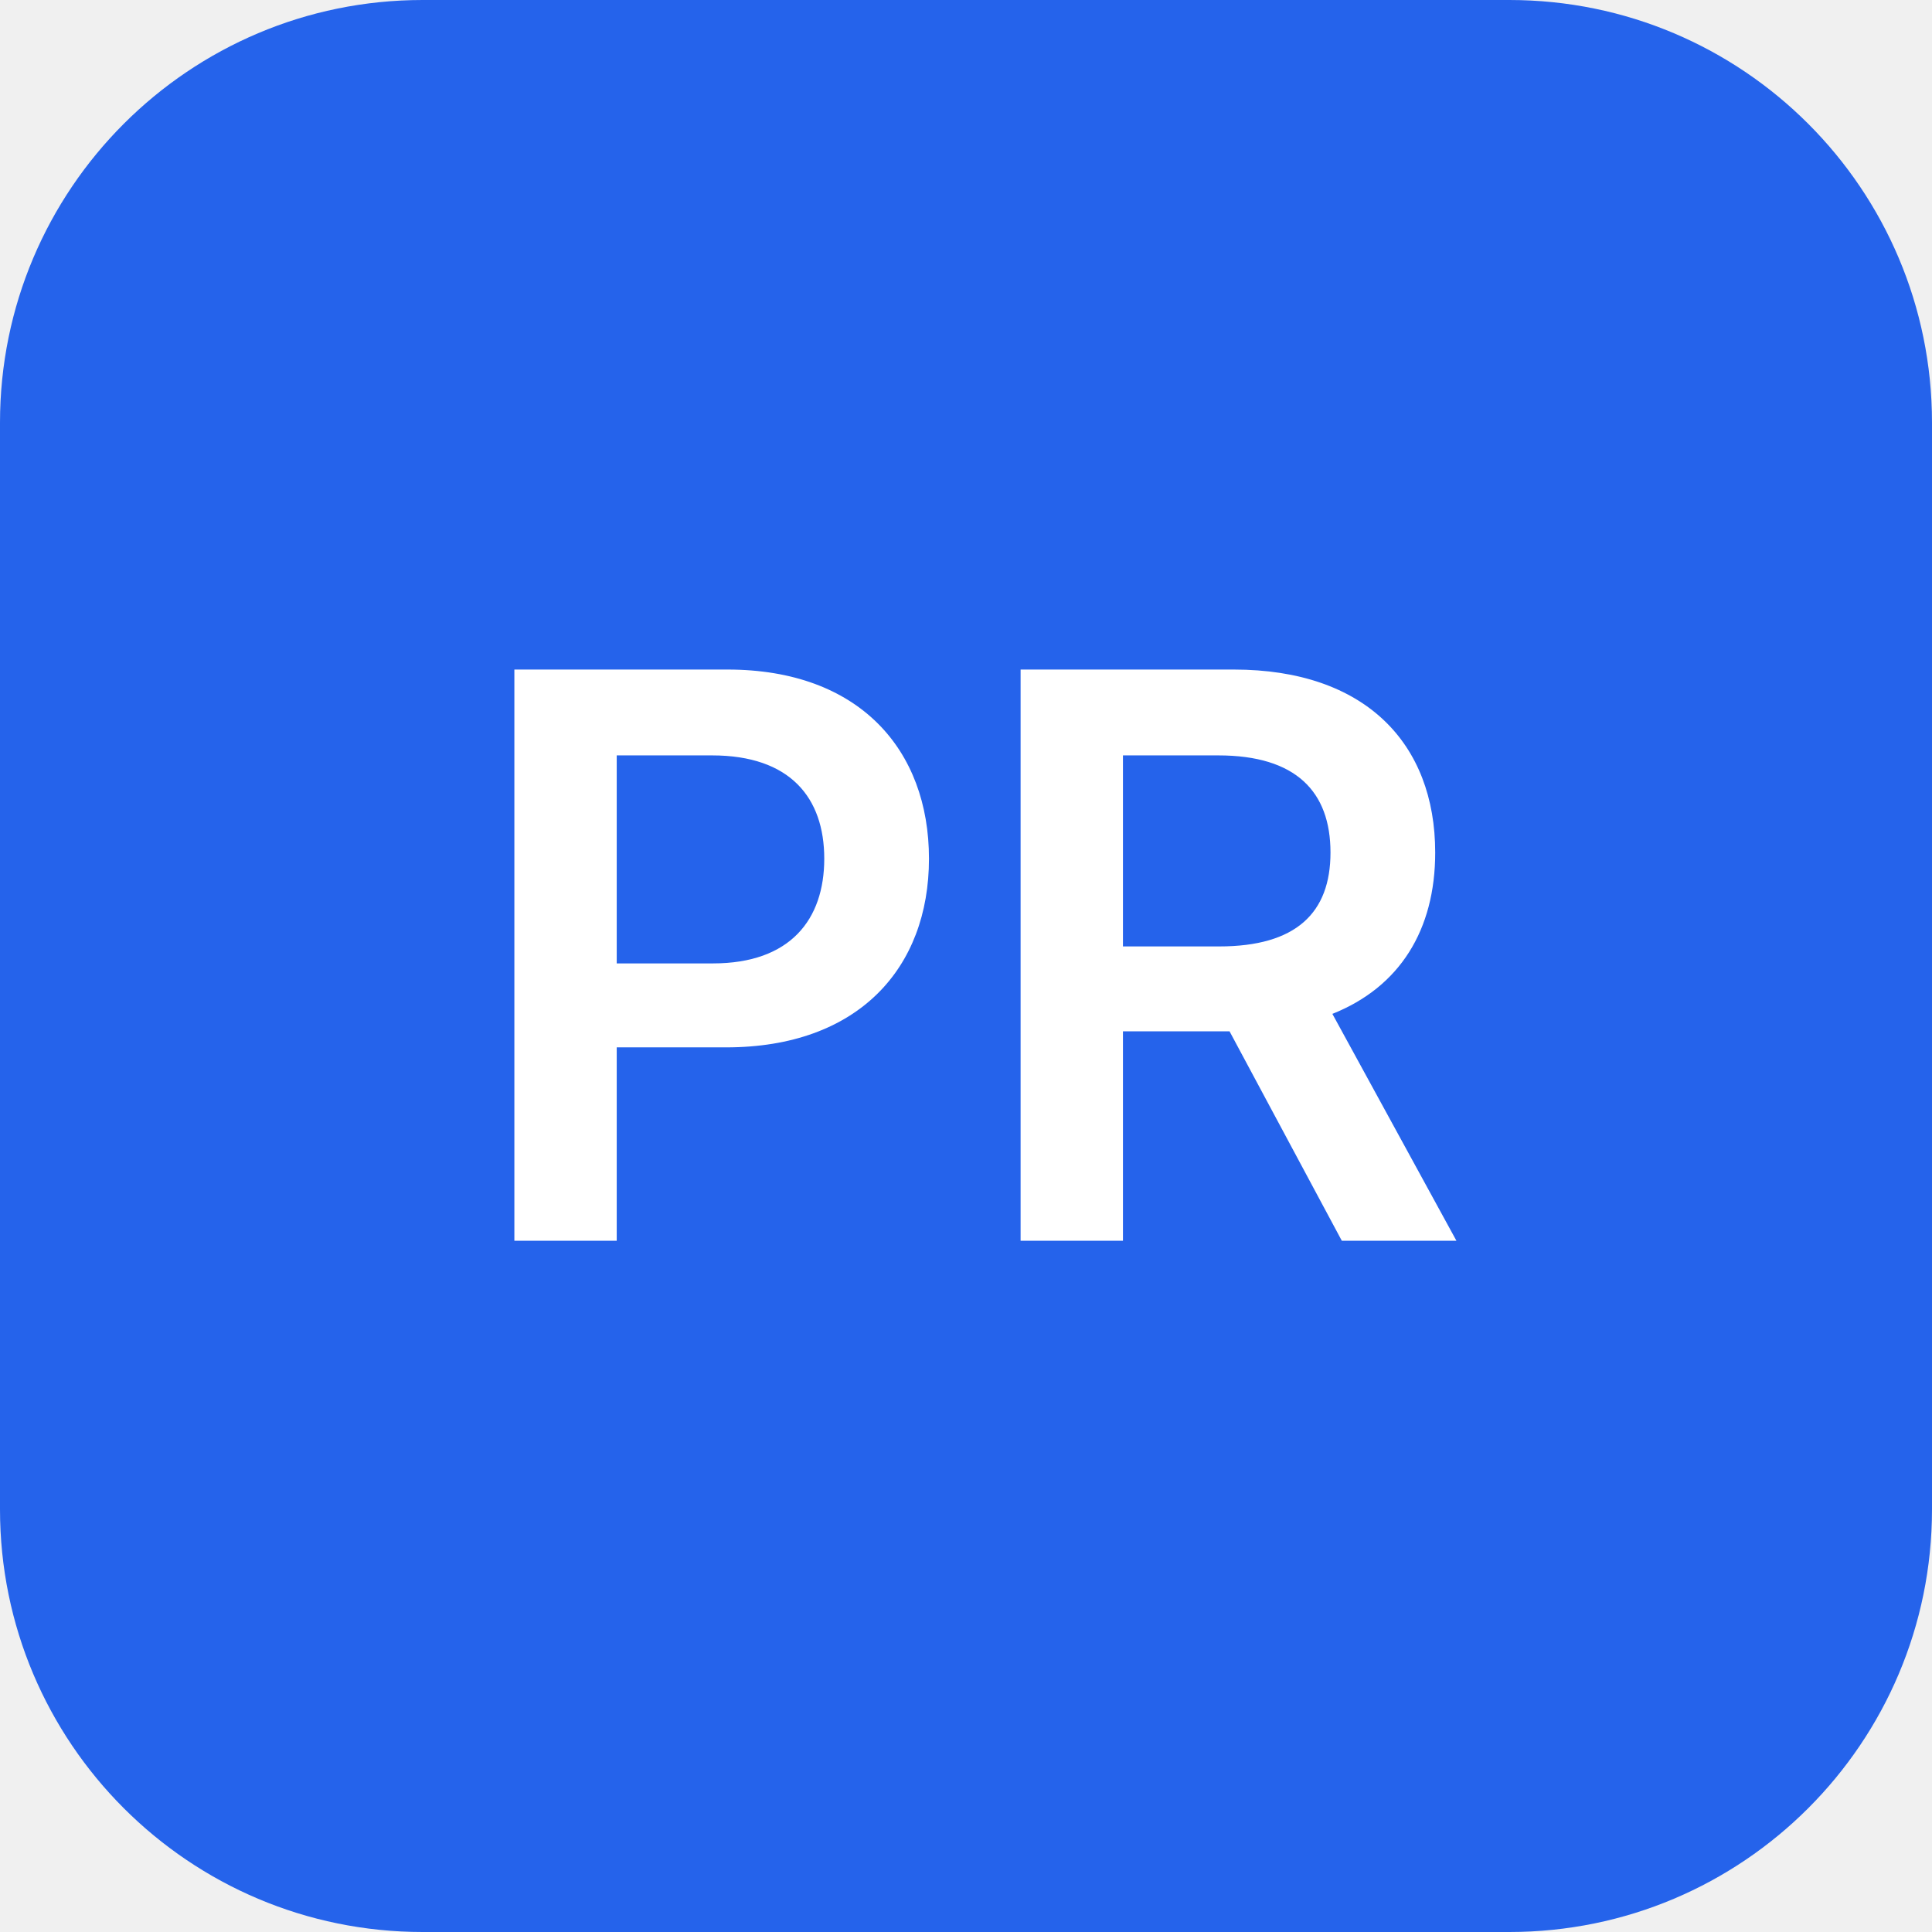
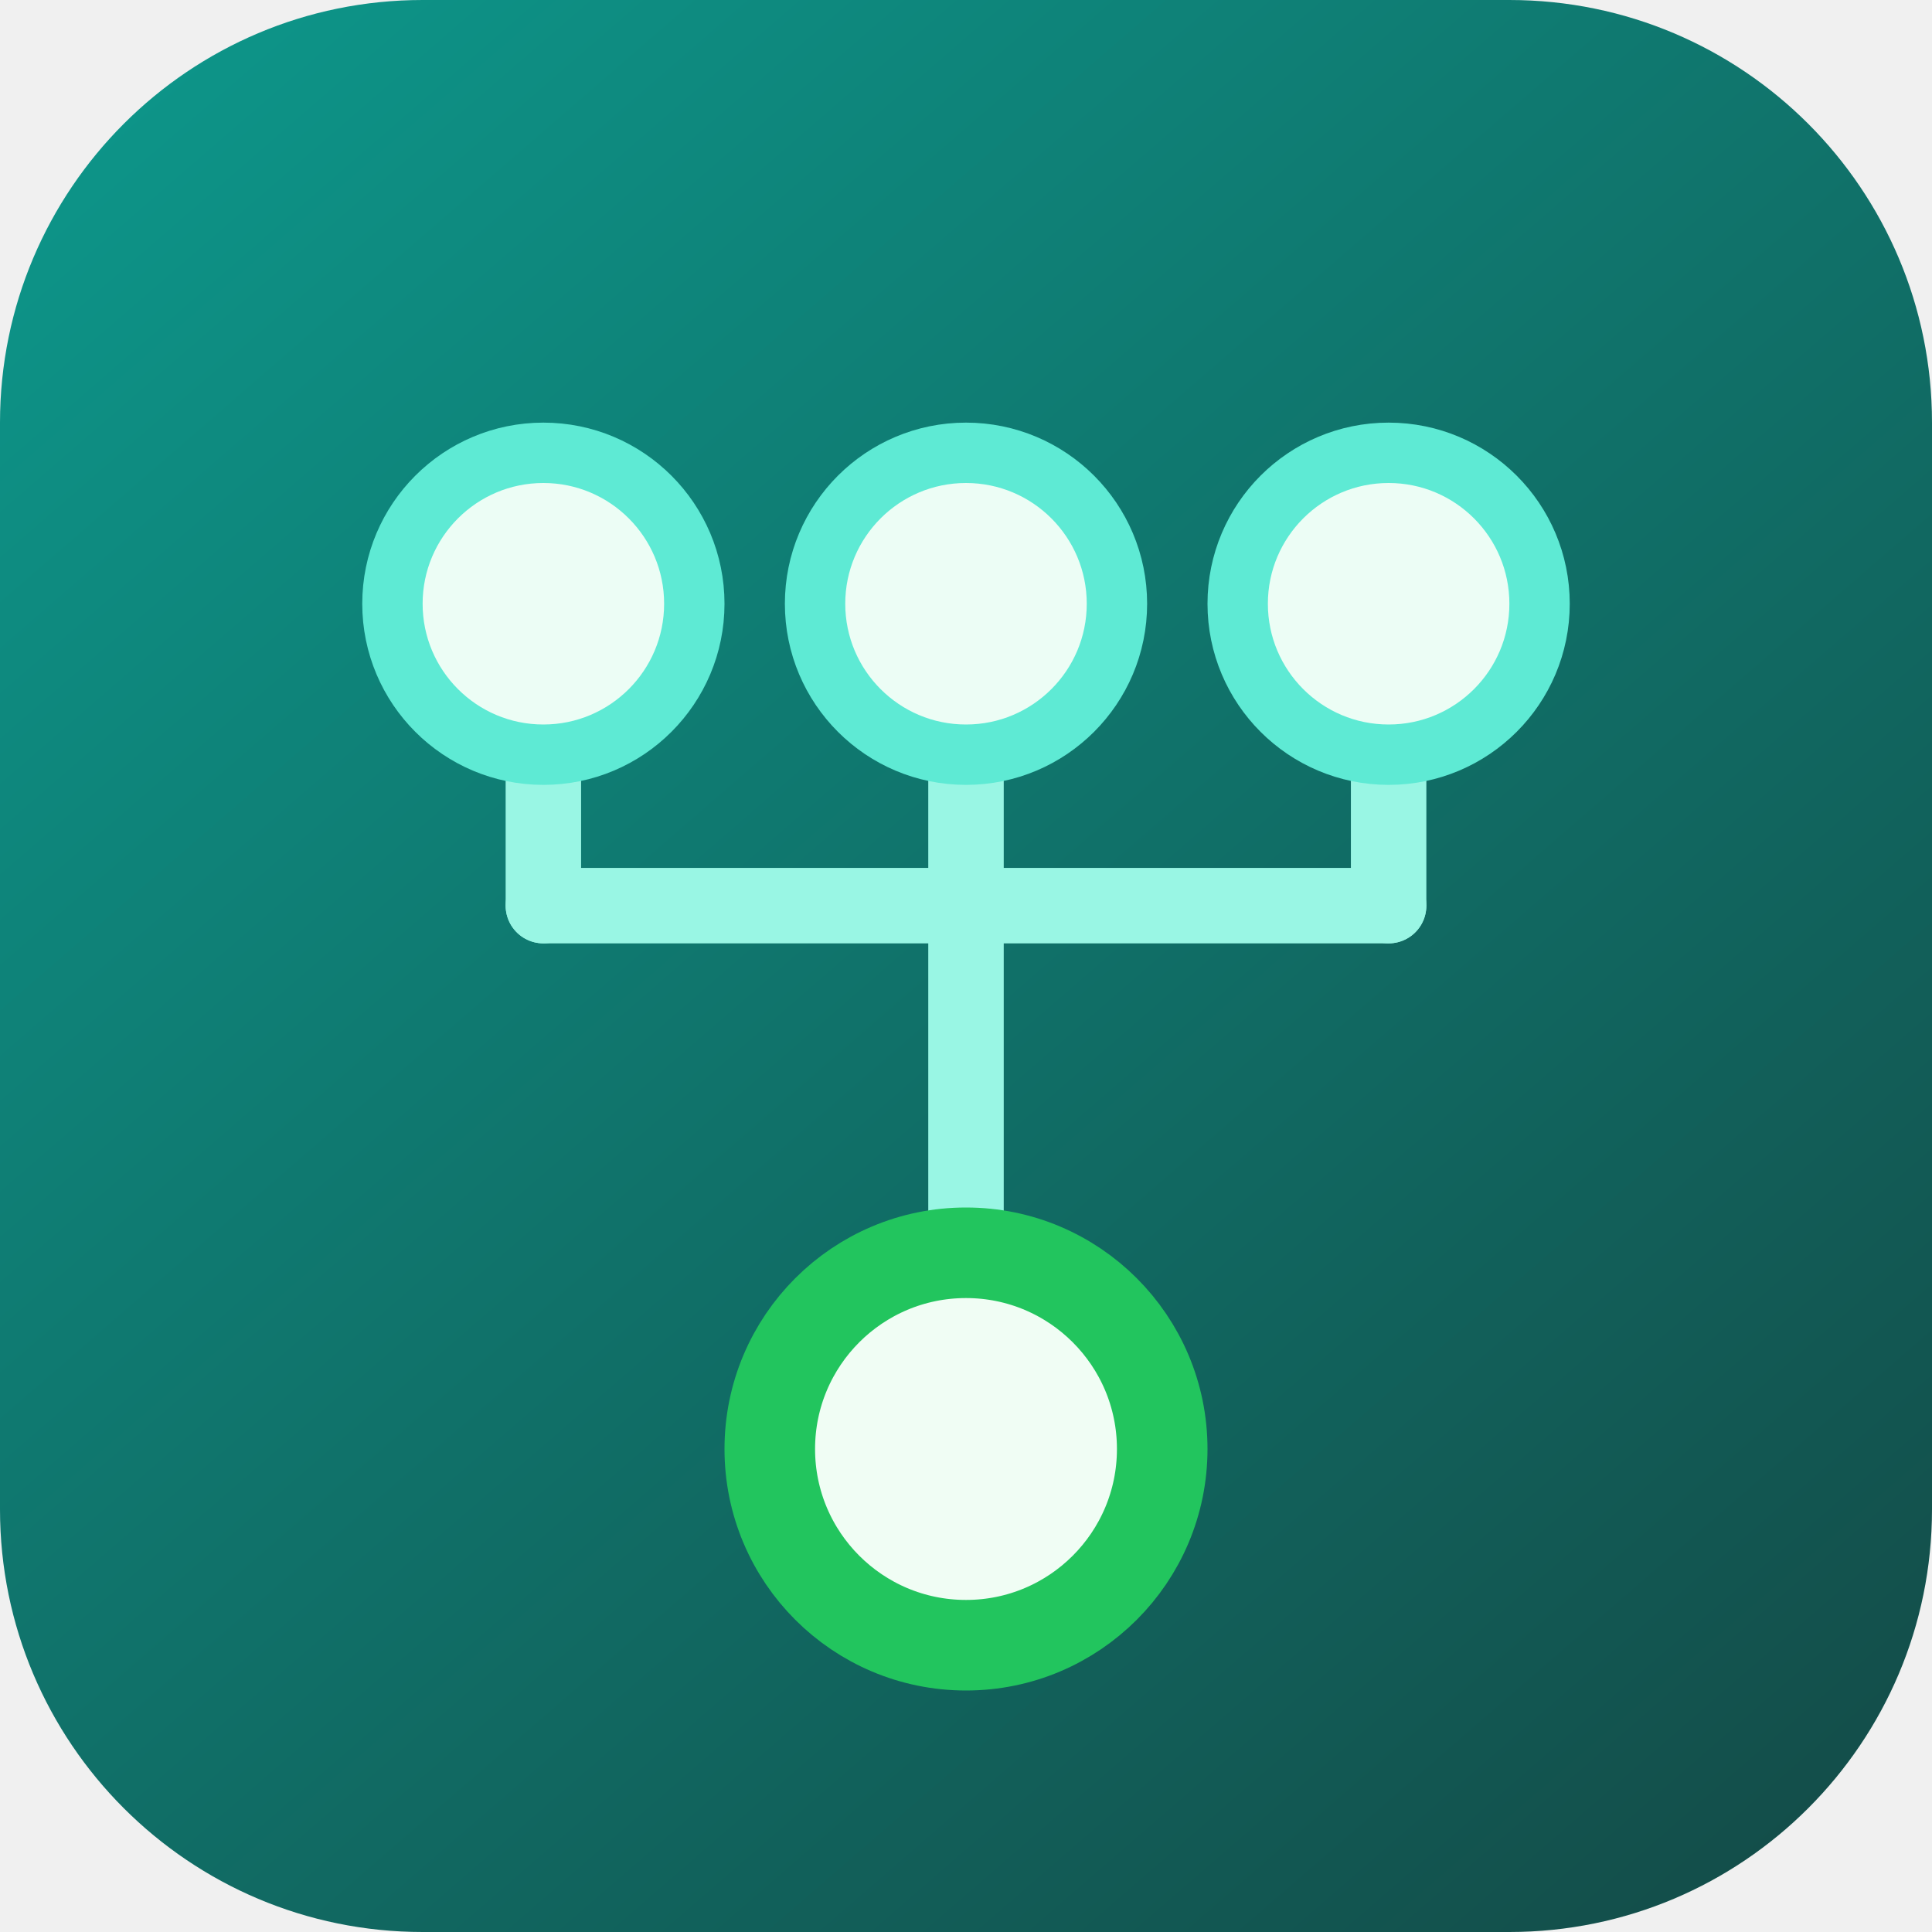
- <svg xmlns="http://www.w3.org/2000/svg" viewBox="0 0 64 64">
-   <rect width="64" height="64" rx="14" fill="#2563eb" />
-   <text x="32" y="32" dy="0.35em" text-anchor="middle" font-family="ui-sans-serif, system-ui, -apple-system, sans-serif" font-size="26" font-weight="600" fill="#ffffff">PR</text>
+ <svg xmlns="http://www.w3.org/2000/svg" viewBox="0 0 64 64" role="img" aria-label="Pull Request Mapper">
+   <defs>
+     <linearGradient id="bg" x1="6" y1="2" x2="58" y2="62" gradientUnits="userSpaceOnUse">
+       <stop offset="0%" stop-color="#0d9488" />
+       <stop offset="100%" stop-color="#134e4a" />
+     </linearGradient>
+   </defs>
+   <rect width="64" height="64" rx="14" fill="url(#bg)" />
+   <g fill="none" stroke="#99f6e4" stroke-width="2.5" stroke-linecap="round" stroke-linejoin="round">
+     <path d="M18 24v6" />
+     <path d="M32 24v6" />
+     <path d="M46 24v6" />
+     <path d="M18 30h28" />
+     <path d="M32 30v12" />
+   </g>
+   <circle cx="18" cy="20" r="5" fill="#ecfdf5" stroke="#5eead4" stroke-width="2" />
+   <circle cx="32" cy="20" r="5" fill="#ecfdf5" stroke="#5eead4" stroke-width="2" />
+   <circle cx="46" cy="20" r="5" fill="#ecfdf5" stroke="#5eead4" stroke-width="2" />
+   <circle cx="32" cy="48" r="6.5" fill="#f0fdf4" stroke="#22c55e" stroke-width="3" />
</svg>
